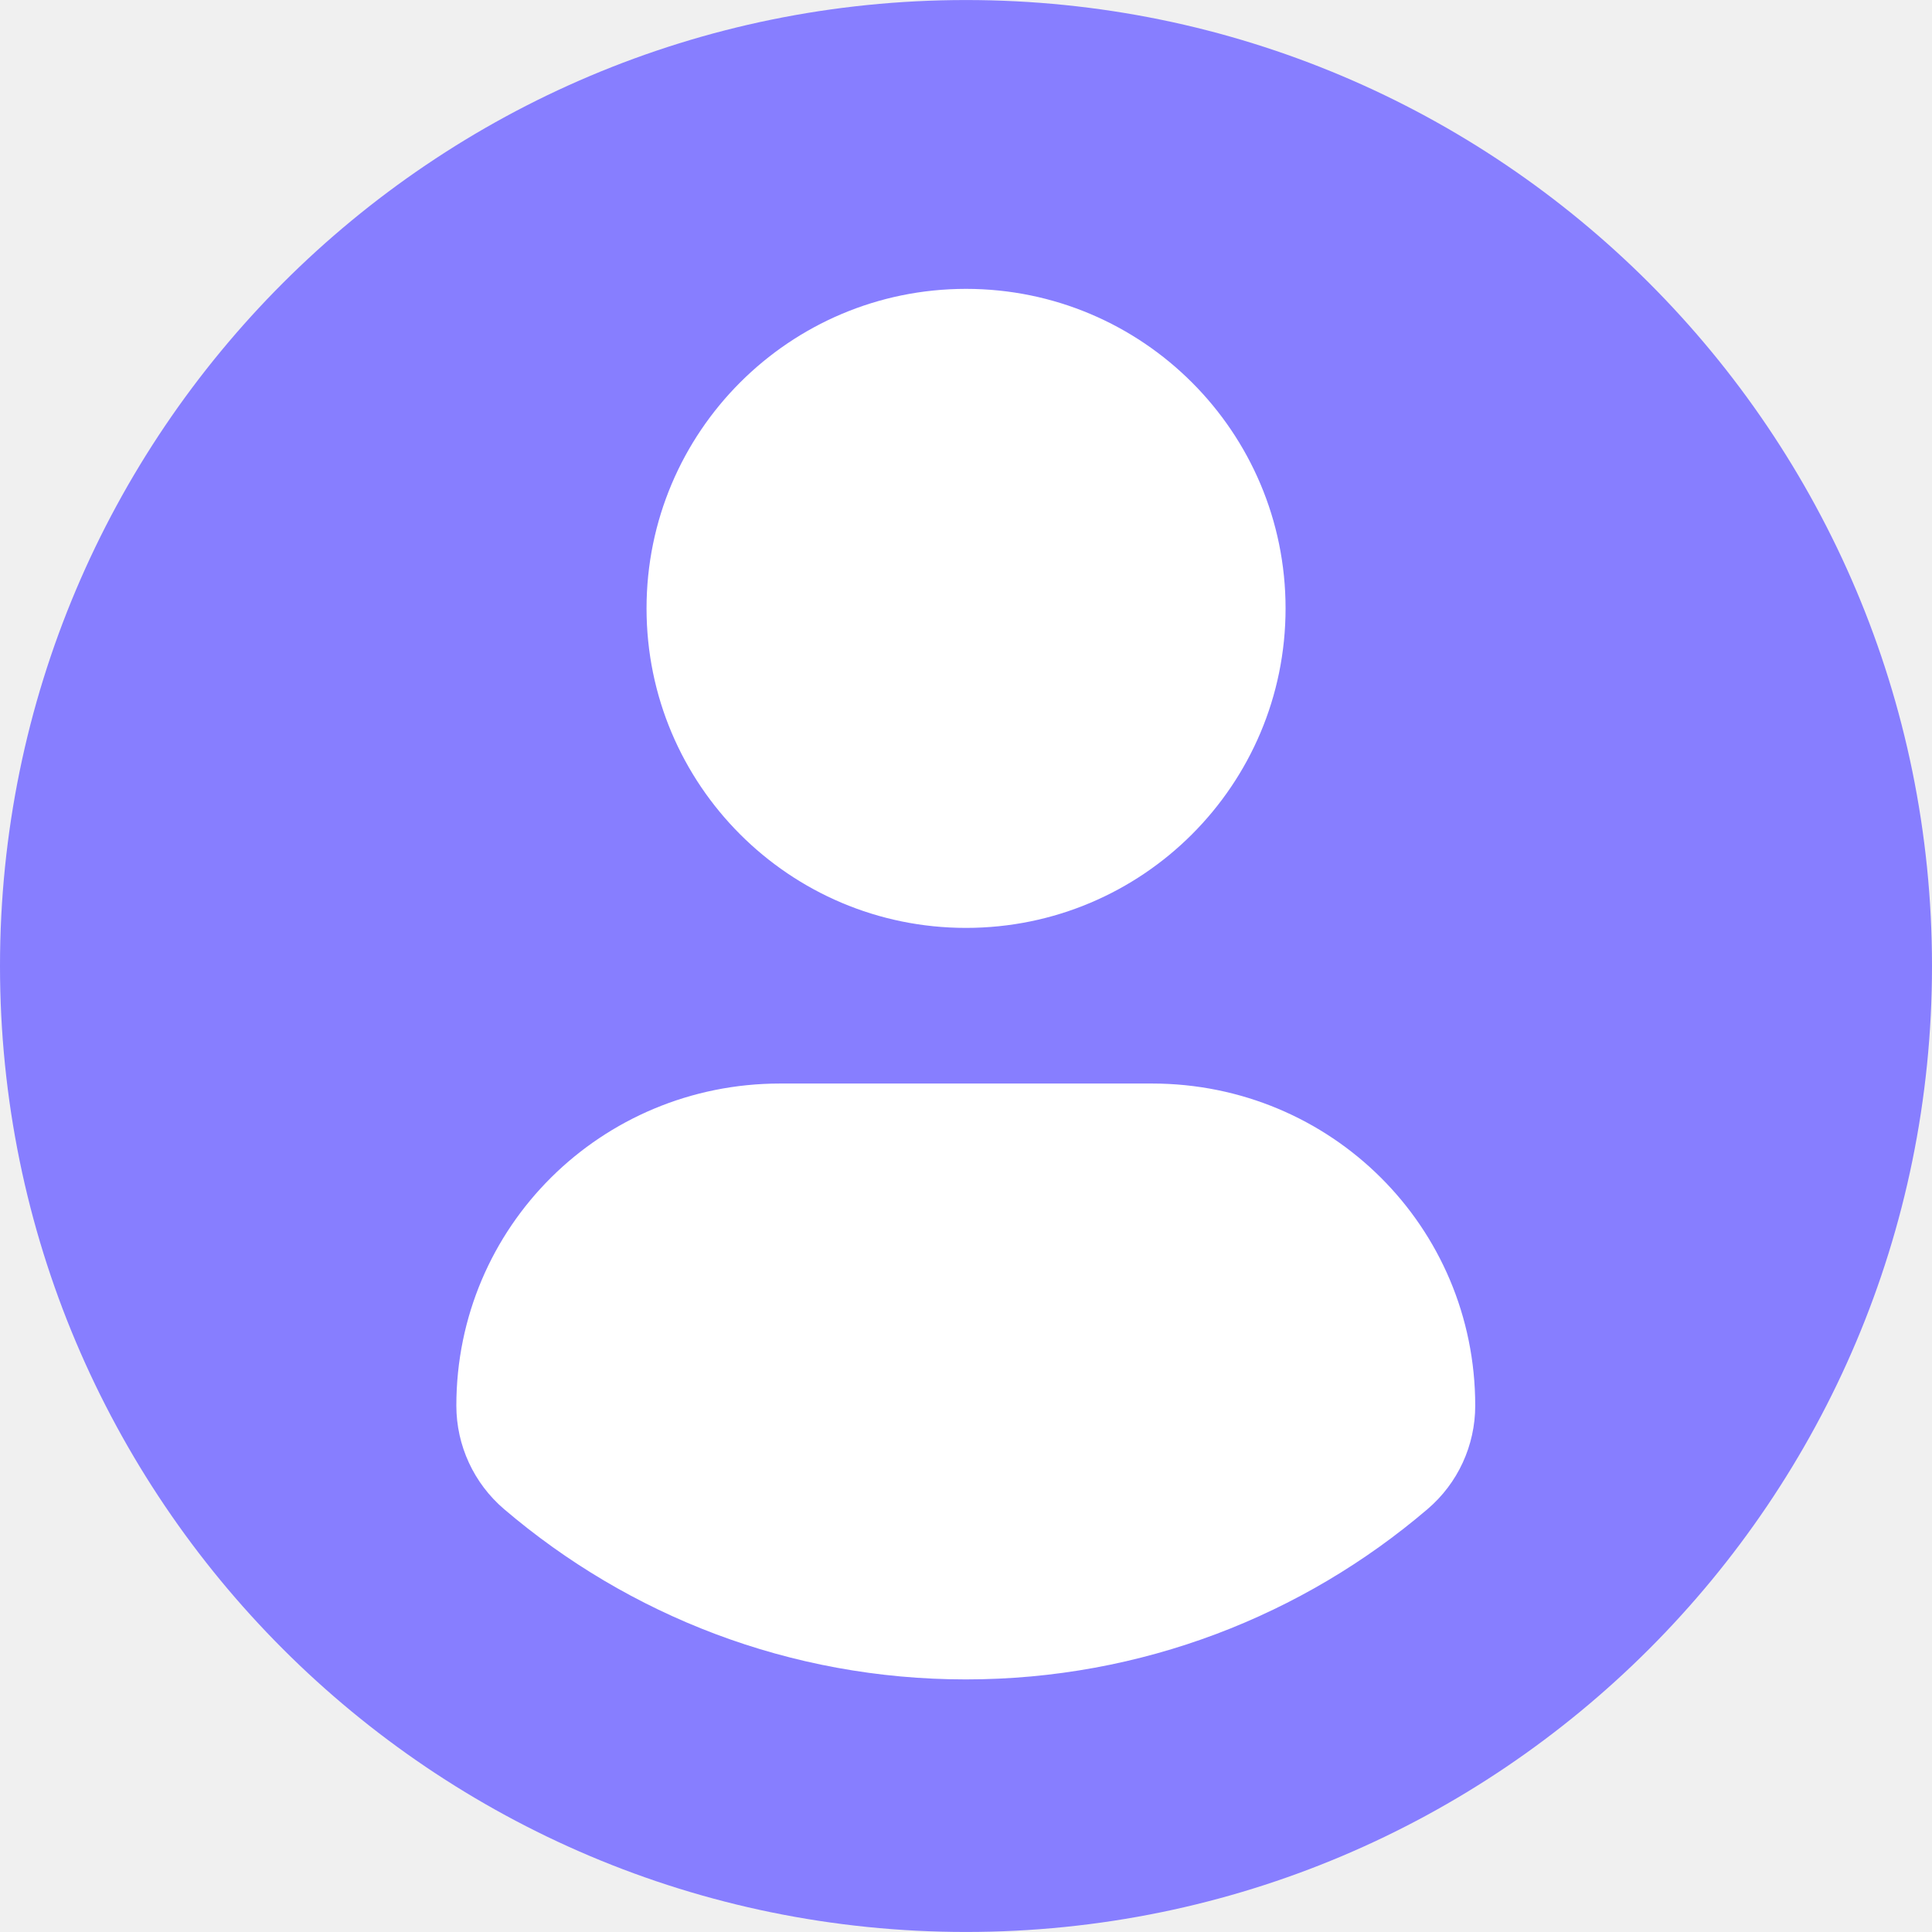
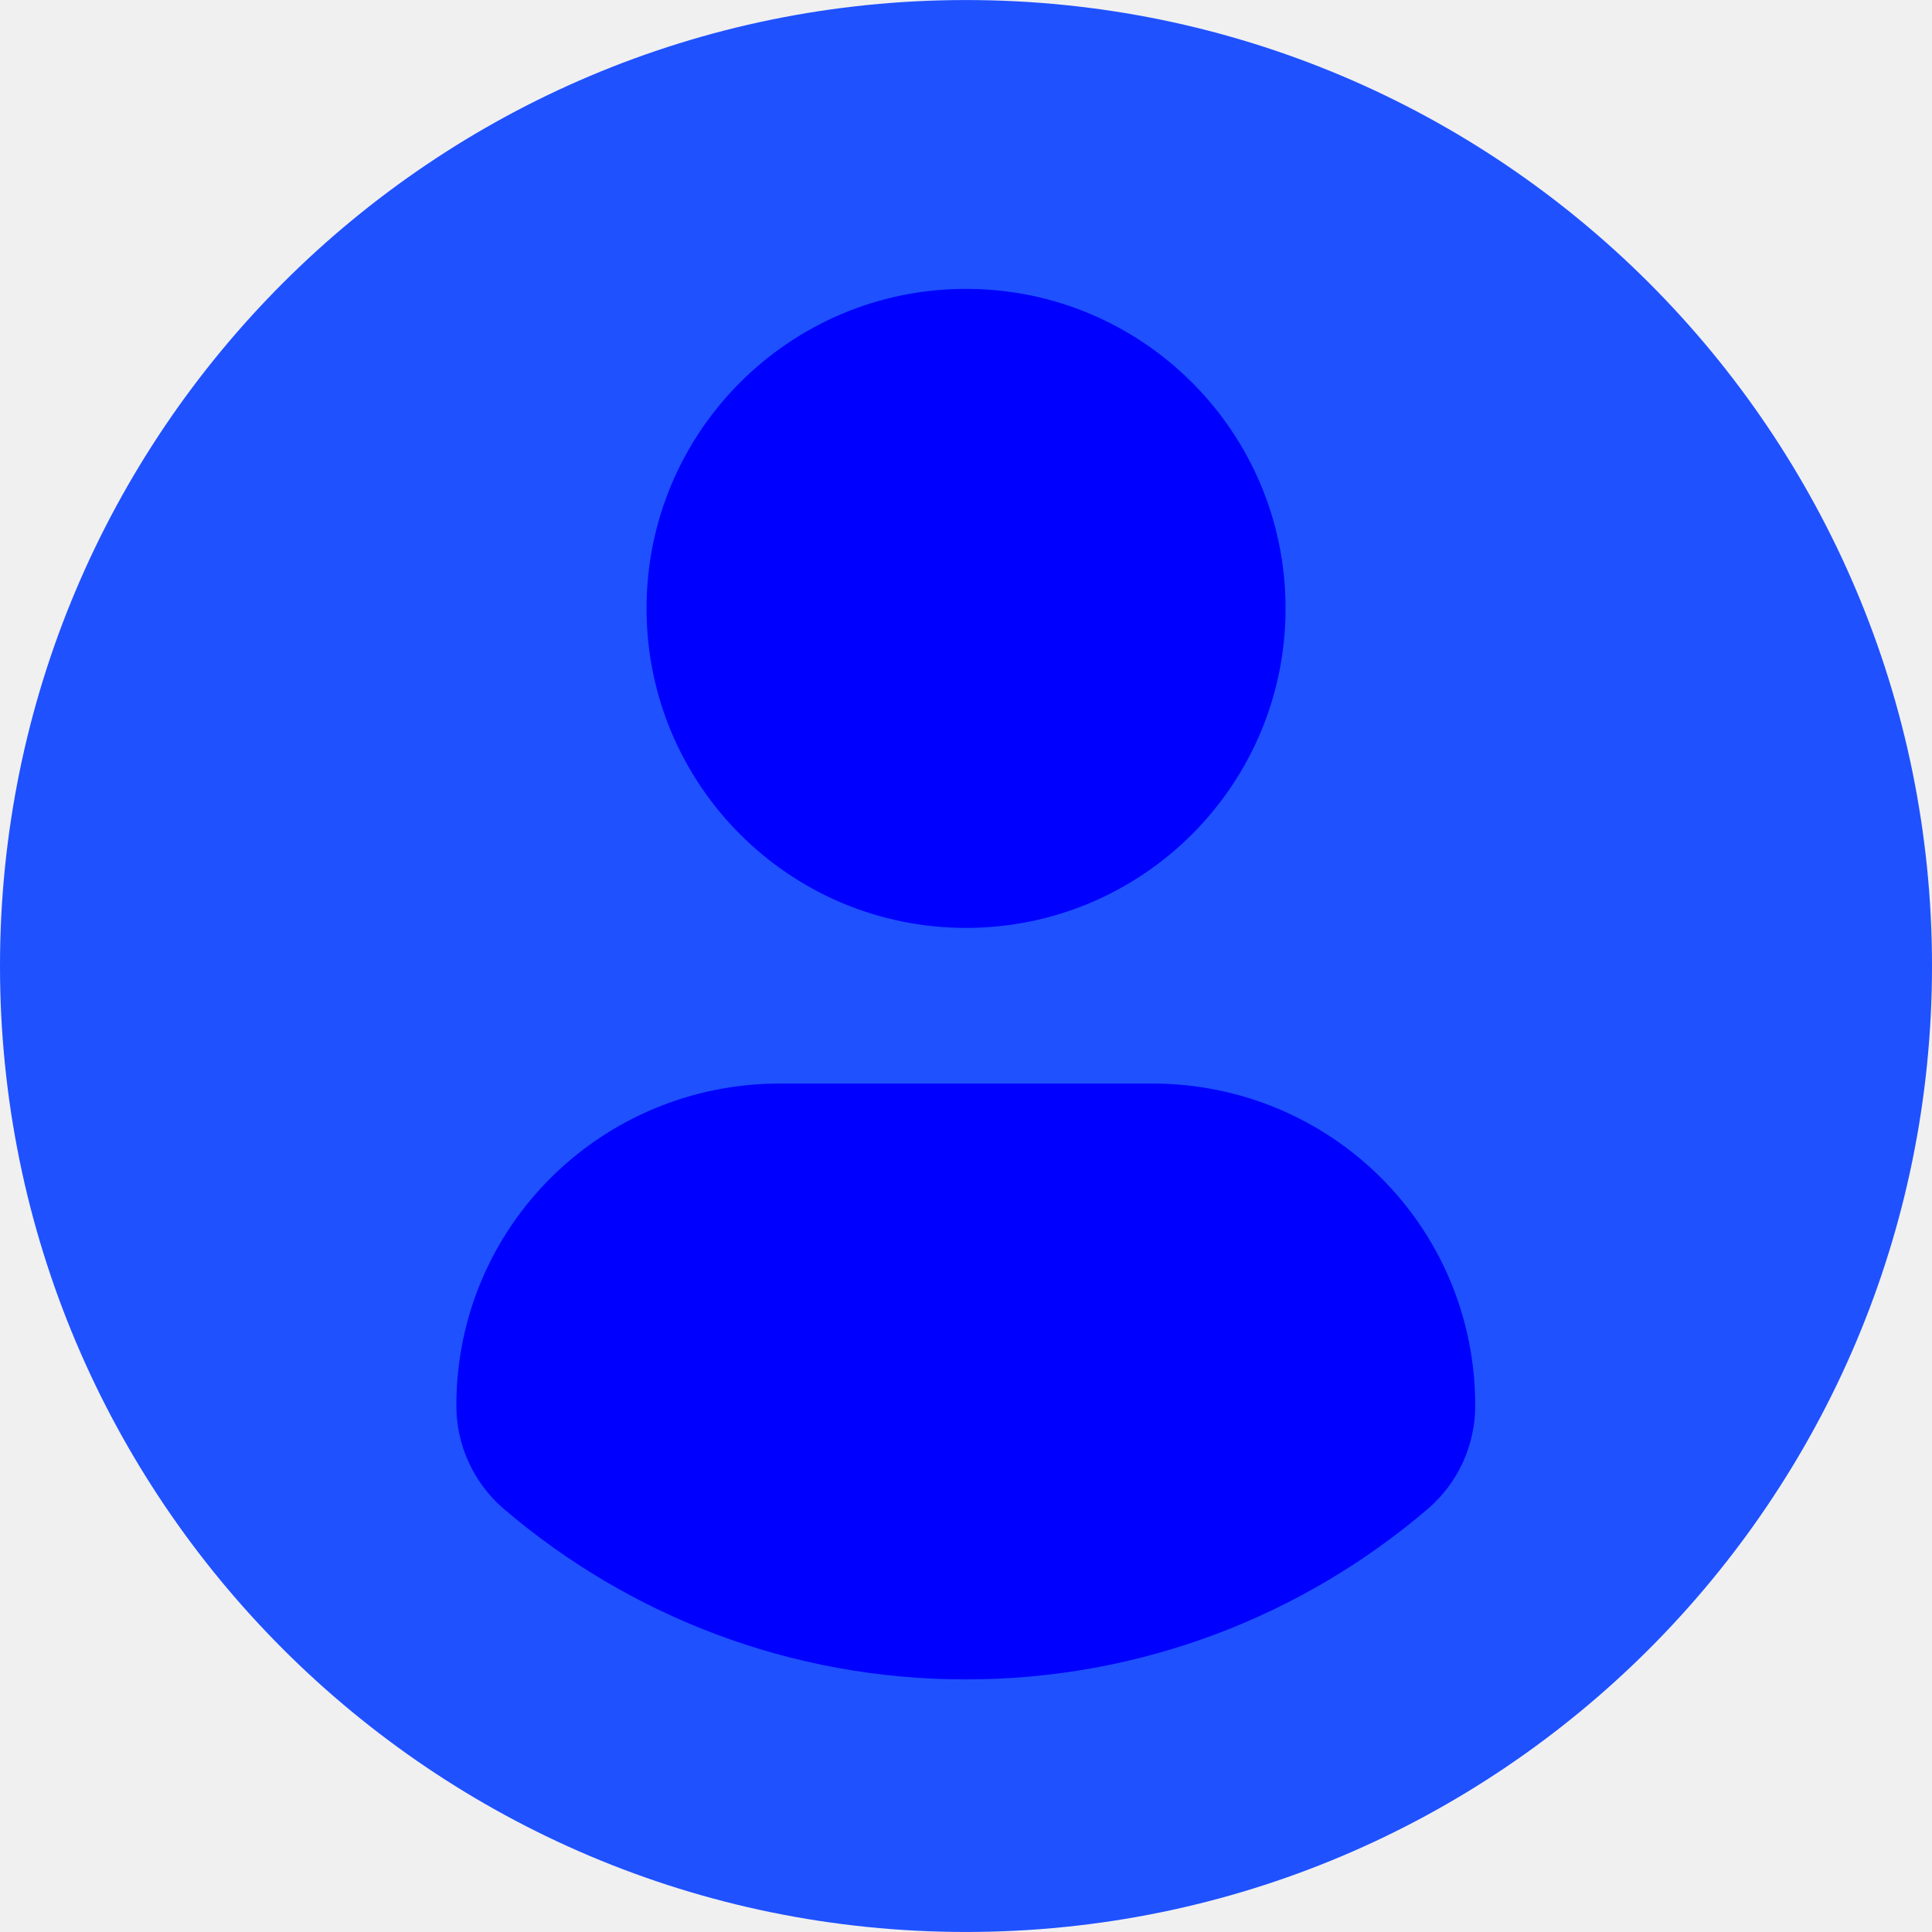
<svg xmlns="http://www.w3.org/2000/svg" width="54" height="54" viewBox="0 0 54 54" fill="none">
  <g clip-path="url(#clip0_1574_2829)">
-     <ellipse cx="27.034" cy="26.966" rx="26.494" ry="25.954" fill="white" />
-     <path d="M27 0.001C12.09 0.001 0 12.089 0 27C0 41.912 12.089 53.999 27 53.999C41.913 53.999 54 41.912 54 27C54 12.089 41.913 0.001 27 0.001ZM27 8.074C31.934 8.074 35.932 12.073 35.932 17.005C35.932 21.937 31.934 25.935 27 25.935C22.069 25.935 18.071 21.937 18.071 17.005C18.071 12.073 22.069 8.074 27 8.074ZM26.994 46.94C22.073 46.94 17.567 45.148 14.091 42.182C13.244 41.46 12.755 40.401 12.755 39.289C12.755 34.288 16.803 30.285 21.805 30.285H32.197C37.201 30.285 41.233 34.288 41.233 39.289C41.233 40.402 40.747 41.459 39.899 42.181C36.424 45.148 31.916 46.94 26.994 46.94Z" fill="#877EFF" />
+     <ellipse cx="27.034" cy="26.966" rx="26.494" ry="25.954" fill="blue" />
+     <path d="M27 0.001C12.09 0.001 0 12.089 0 27C0 41.912 12.089 53.999 27 53.999C41.913 53.999 54 41.912 54 27C54 12.089 41.913 0.001 27 0.001ZM27 8.074C31.934 8.074 35.932 12.073 35.932 17.005C35.932 21.937 31.934 25.935 27 25.935C22.069 25.935 18.071 21.937 18.071 17.005C18.071 12.073 22.069 8.074 27 8.074ZM26.994 46.94C22.073 46.94 17.567 45.148 14.091 42.182C13.244 41.46 12.755 40.401 12.755 39.289C12.755 34.288 16.803 30.285 21.805 30.285H32.197C37.201 30.285 41.233 34.288 41.233 39.289C41.233 40.402 40.747 41.459 39.899 42.181C36.424 45.148 31.916 46.94 26.994 46.94Z" fill="#1F51FF" />
  </g>
  <defs>
    <clipPath id="clip0_1574_2829">
-       <rect width="54" height="54" fill="white" />
+       <rect width="54" height="54" fill="blue" />
    </clipPath>
  </defs>
</svg>
